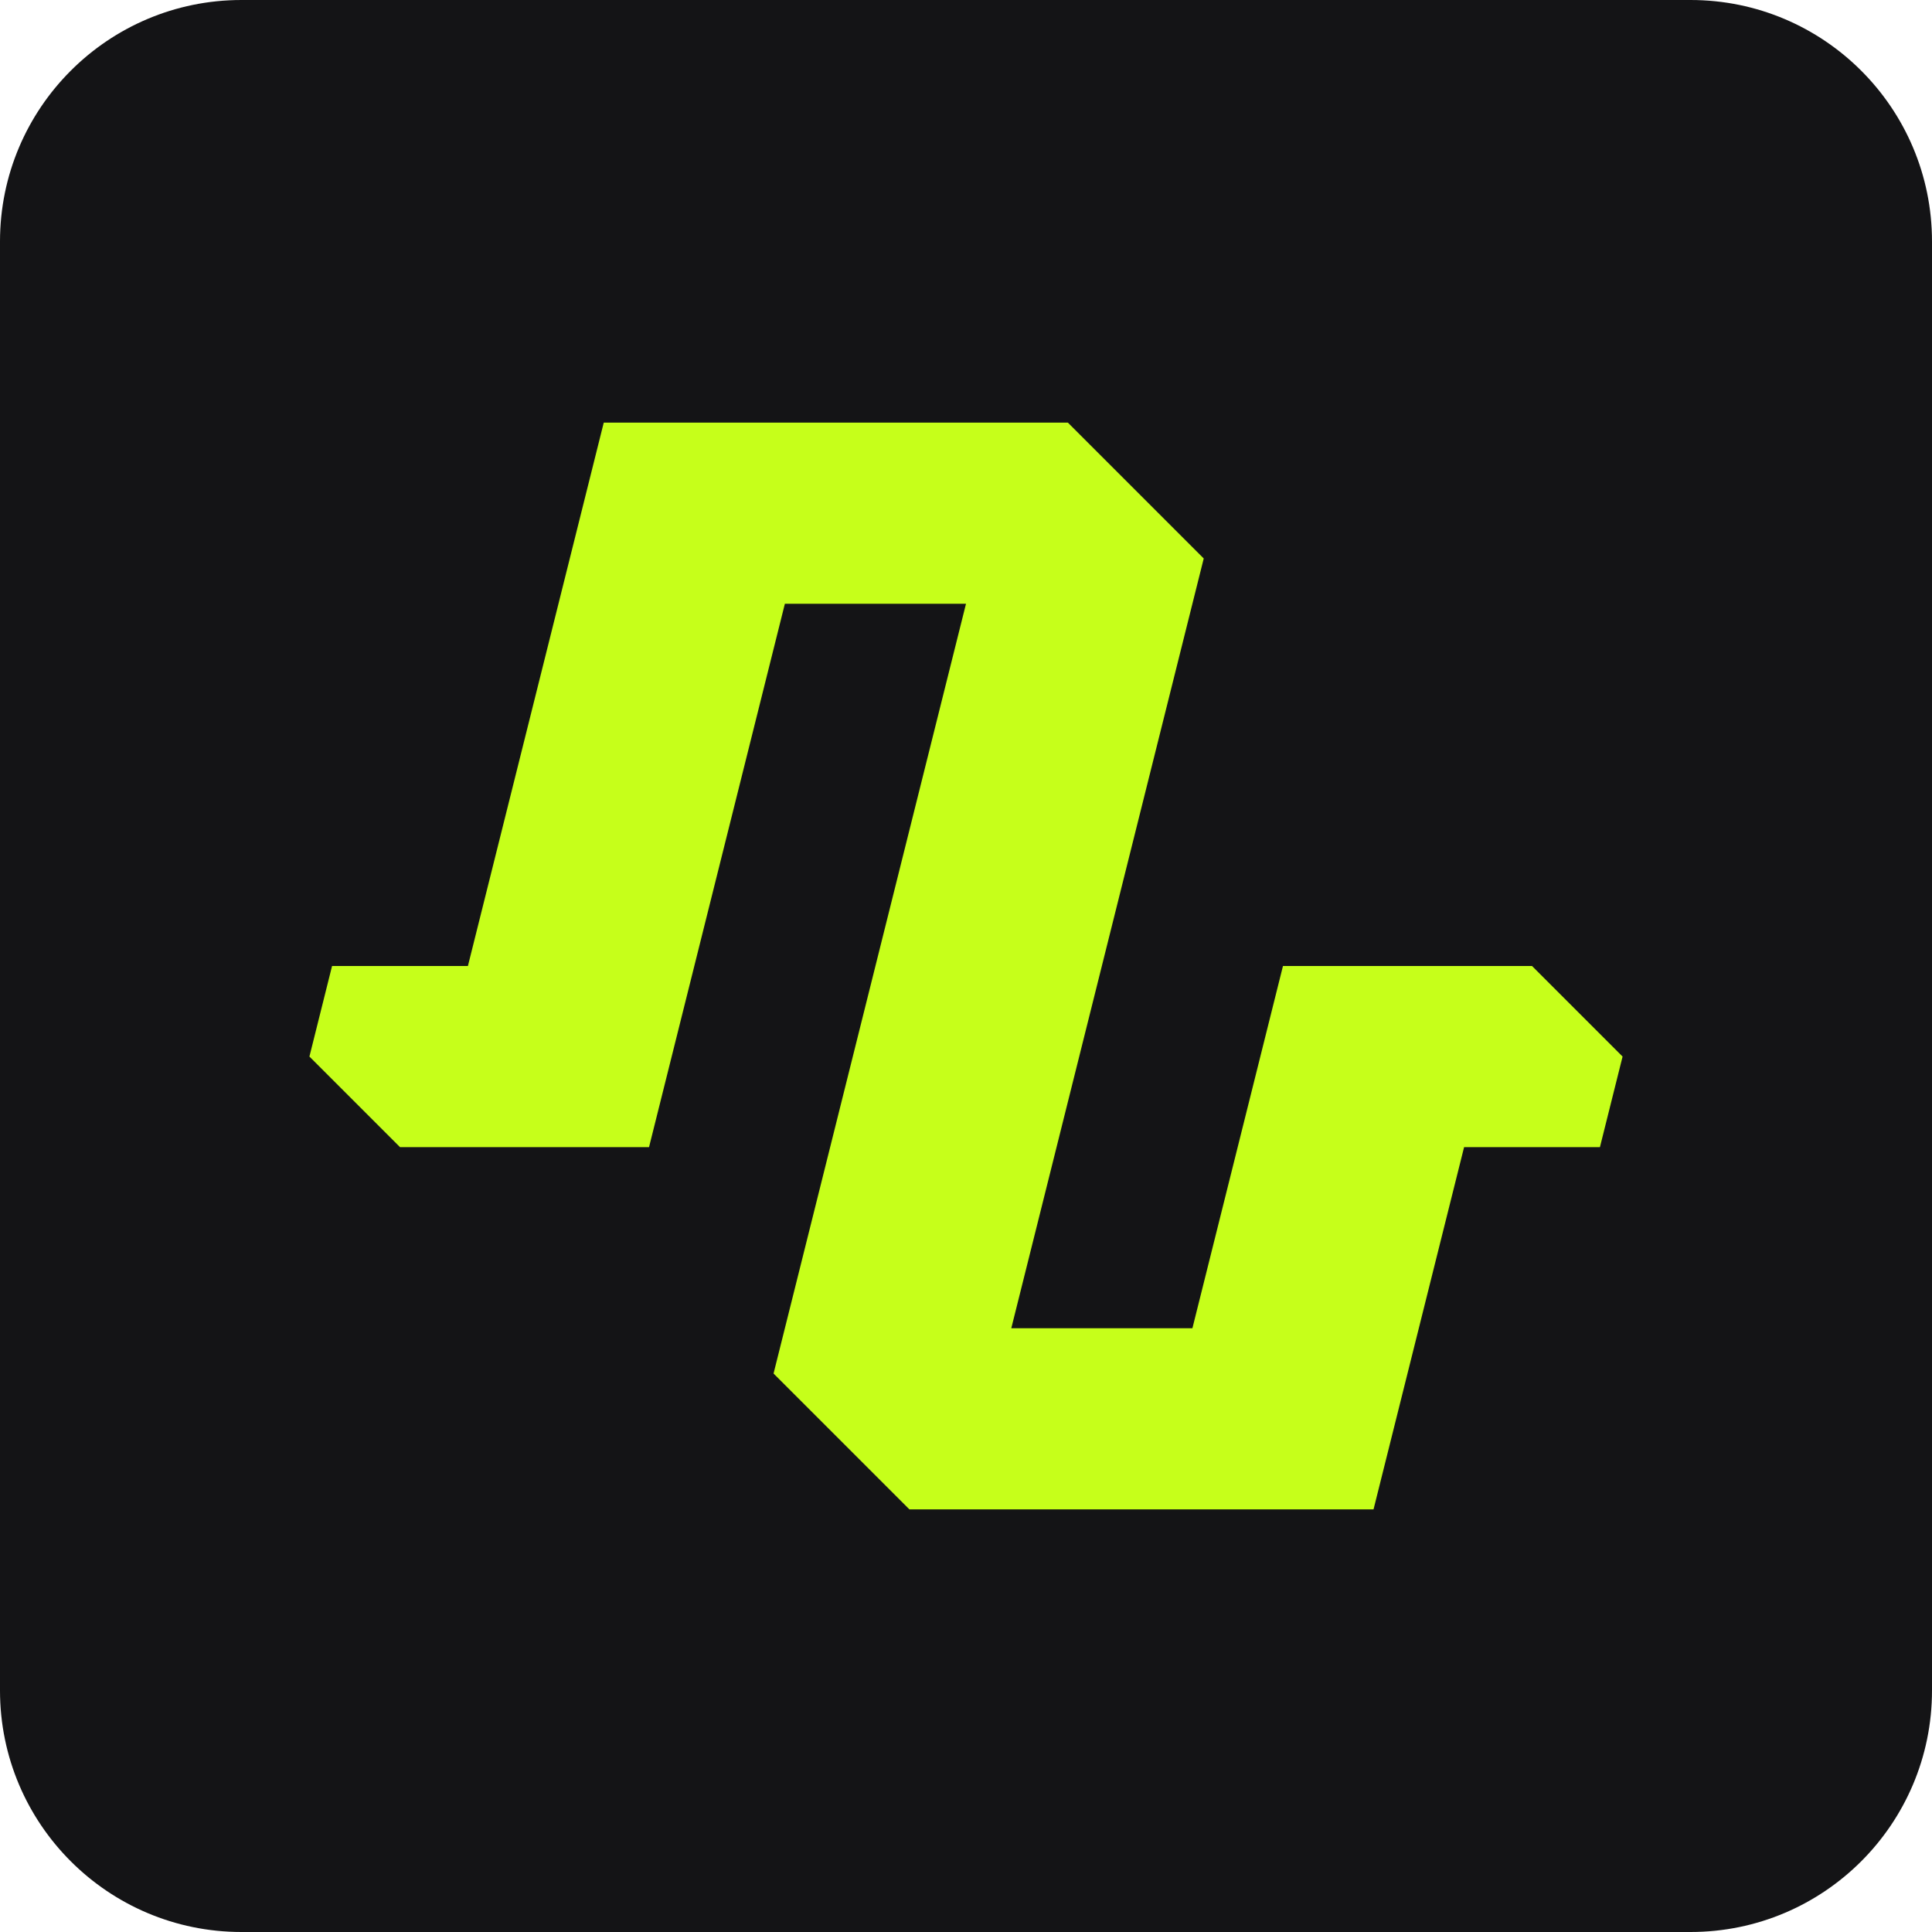
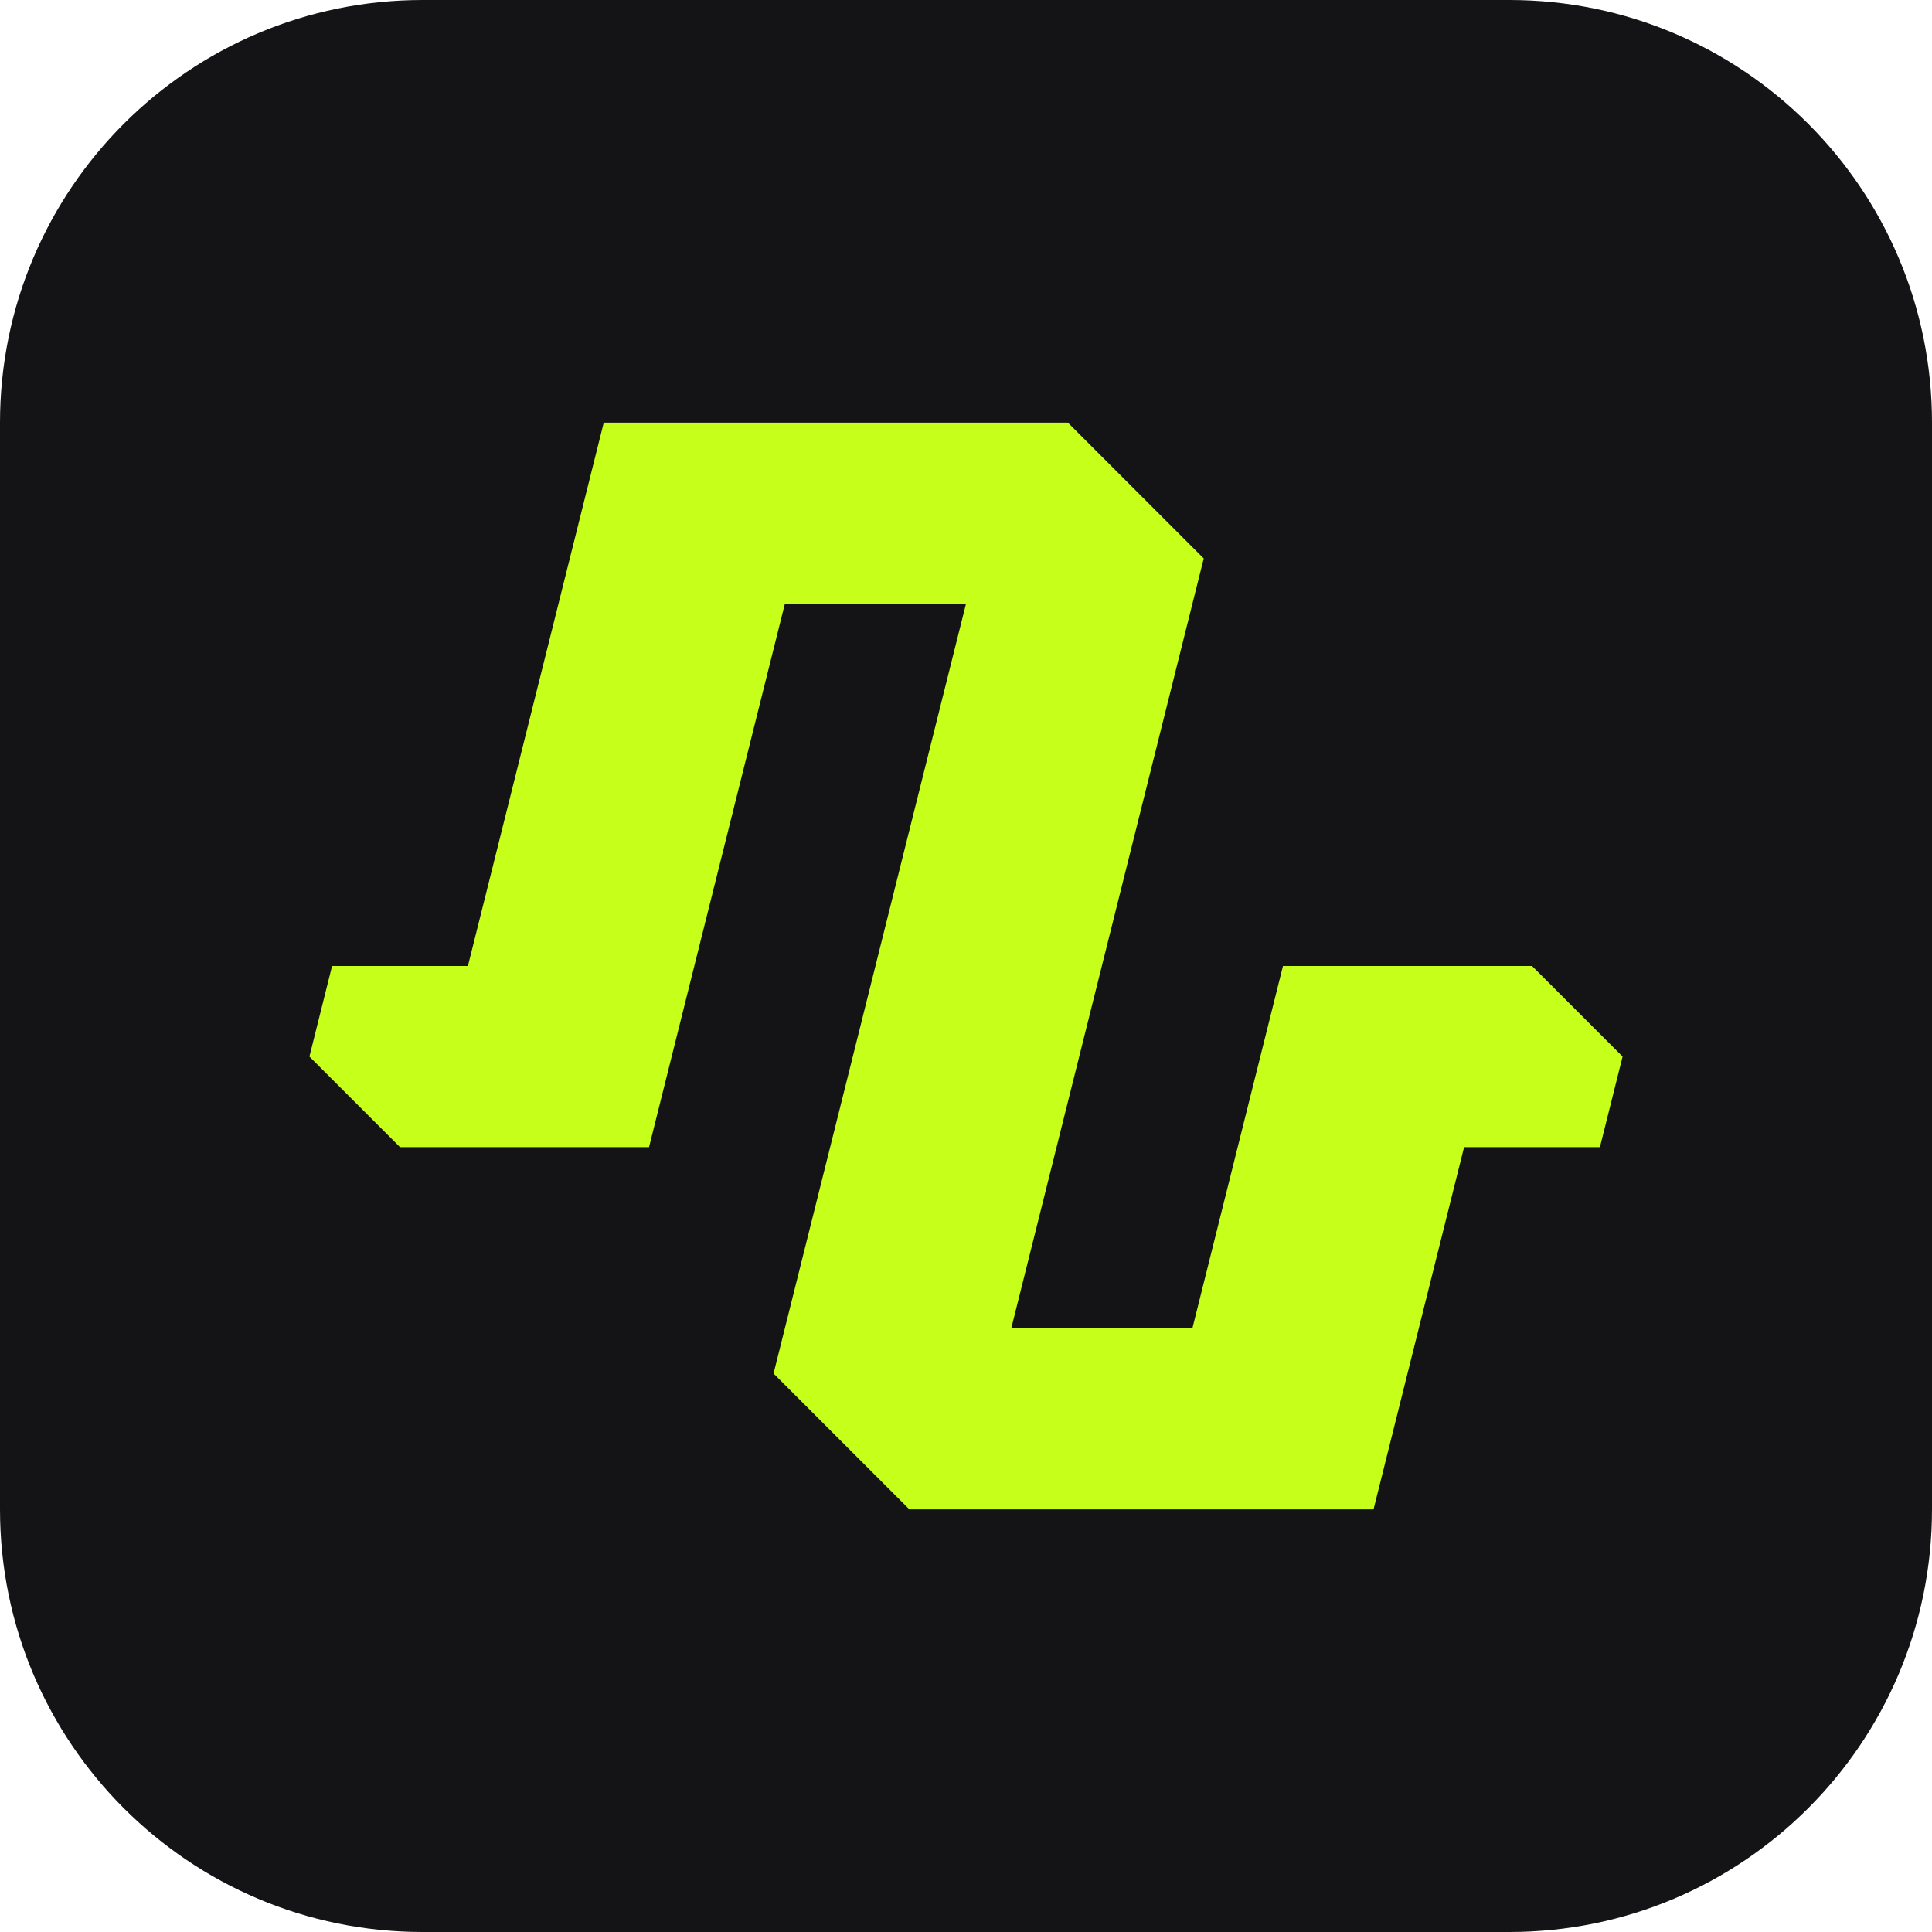
<svg xmlns="http://www.w3.org/2000/svg" viewBox="0 0 256 256">
-   <rect width="256" height="256" rx="32" fill="#141416" />
+   <rect width="256" height="256" rx="56" fill="#141416" />
  <path transform="translate(32 32) scale(6)" fill="#C6FF1A" fill-rule="evenodd" d="M8 4L18.25 4L21.25 7L17 24L21 24L23 16L28.5 16L30.5 18L30 20L27 20L25 28L14.75 28L11.75 25L16 8L12 8L9 20L3.5 20L1.5 18L2 16L5 16Z" />
</svg>
